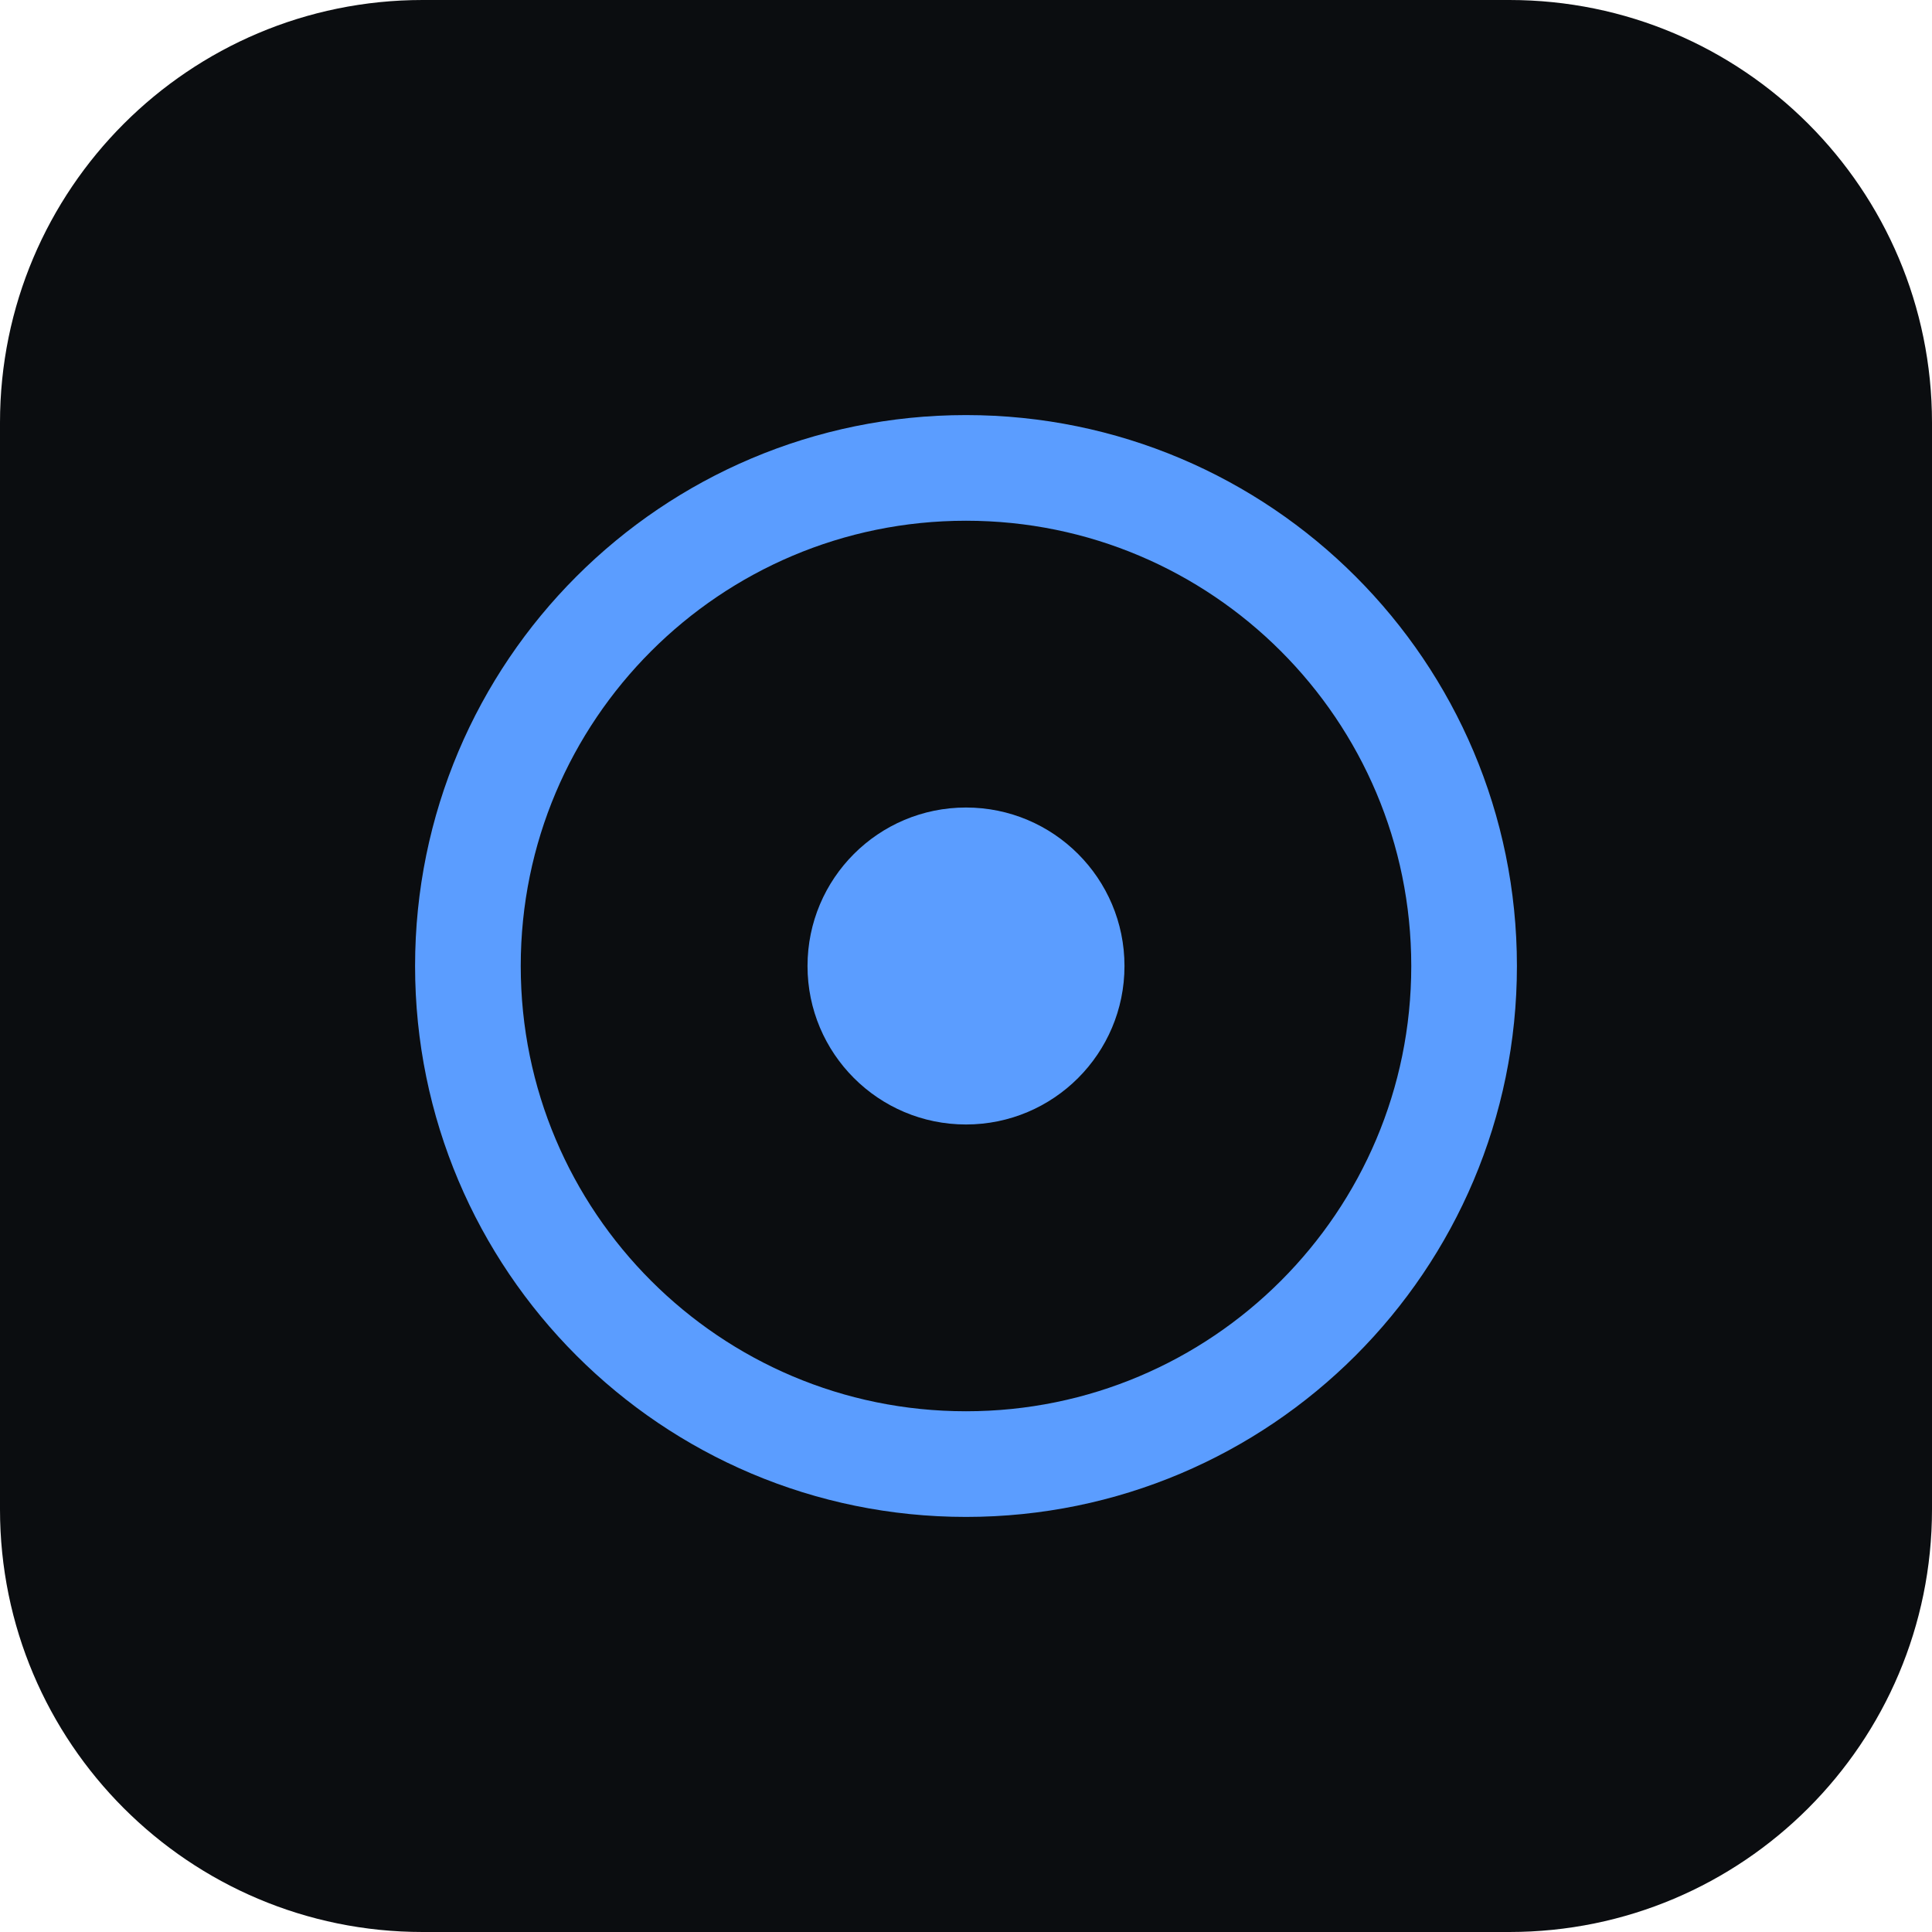
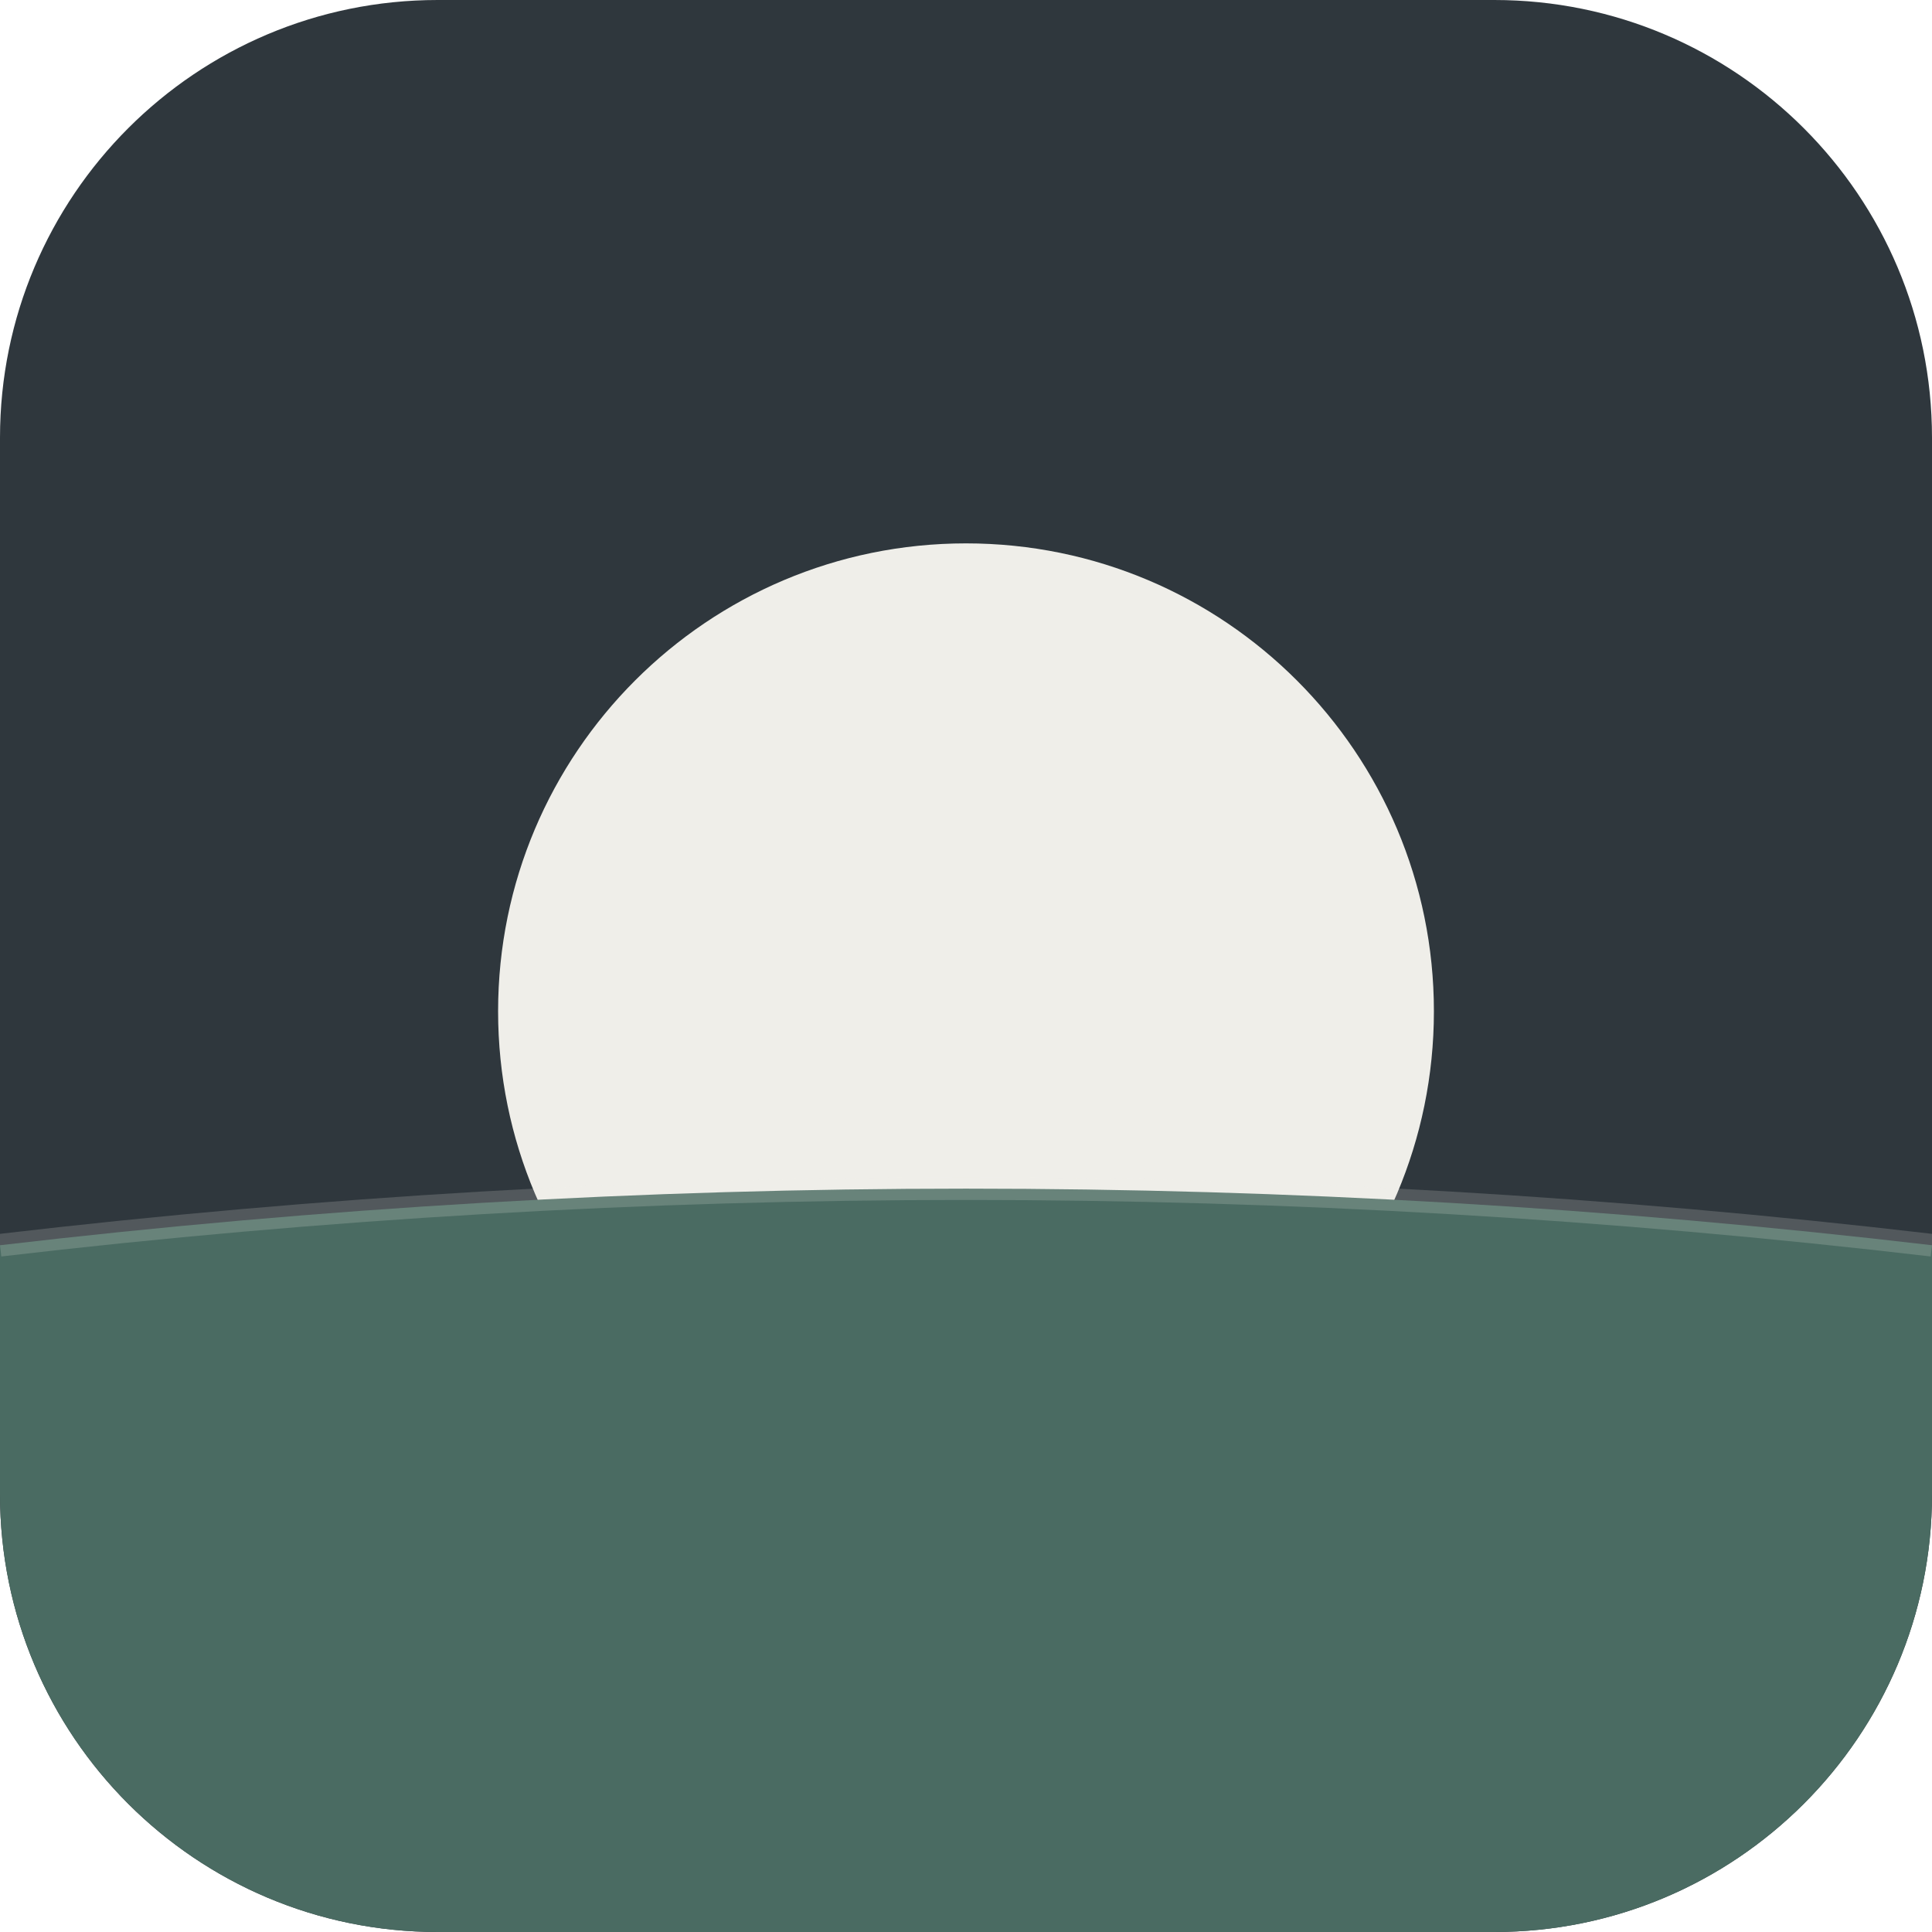
<svg xmlns="http://www.w3.org/2000/svg" viewBox="0 0 512 512">
-   <rect width="512" height="512" rx="112" fill="#0b0d10" />
-   <circle cx="256" cy="256" r="132" fill="none" stroke="#5b9dff" stroke-width="28" />
-   <circle cx="256" cy="256" r="42" fill="#5b9dff" />
+   <rect width="512" height="512" rx="116" fill="#2f373d" />
+   <clipPath id="tile">
+     <rect width="512" height="512" rx="116" />
+   </clipPath>
+   <g clip-path="url(#tile)">
+     <circle cx="256" cy="268" r="124" fill="#efeee9" />
+     <path d="M0 330 Q256 300 512 330 L512 512 L0 512 Z" fill="#4a6b62" />
+     <path d="M0 330 Q256 300 512 330" fill="none" stroke="#efeee9" stroke-opacity="0.18" stroke-width="6" />
+   </g>
</svg>
